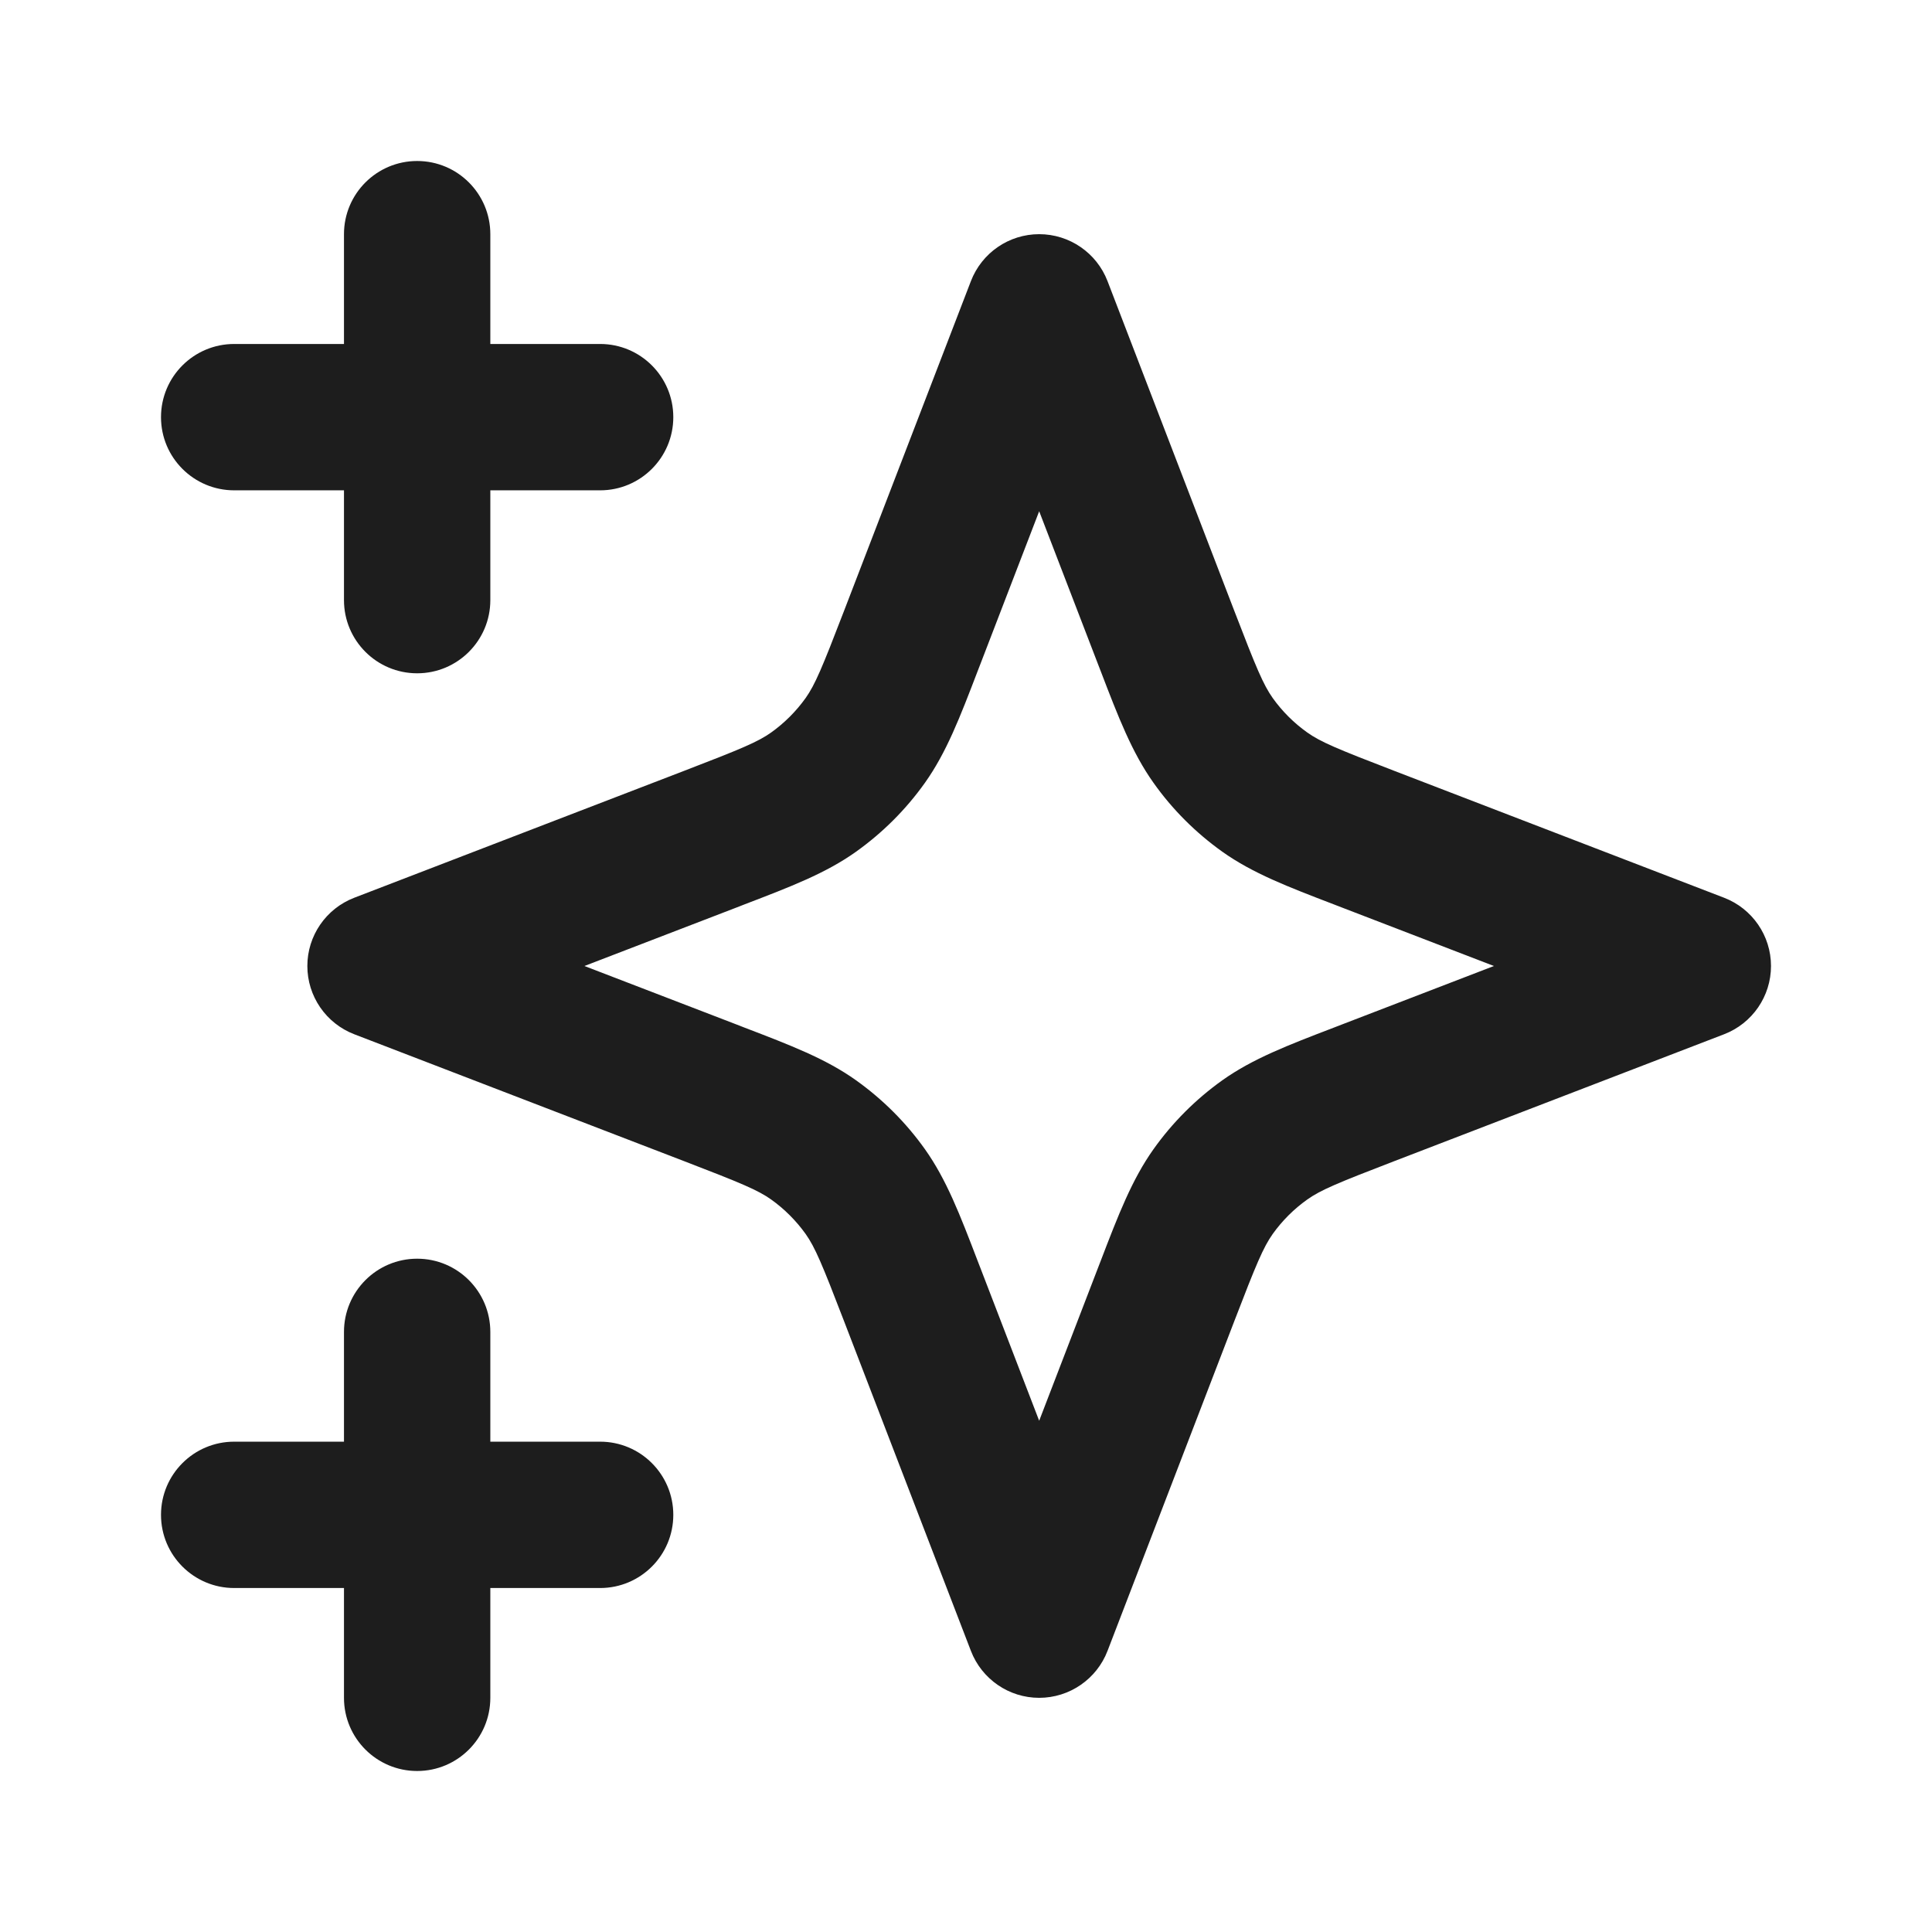
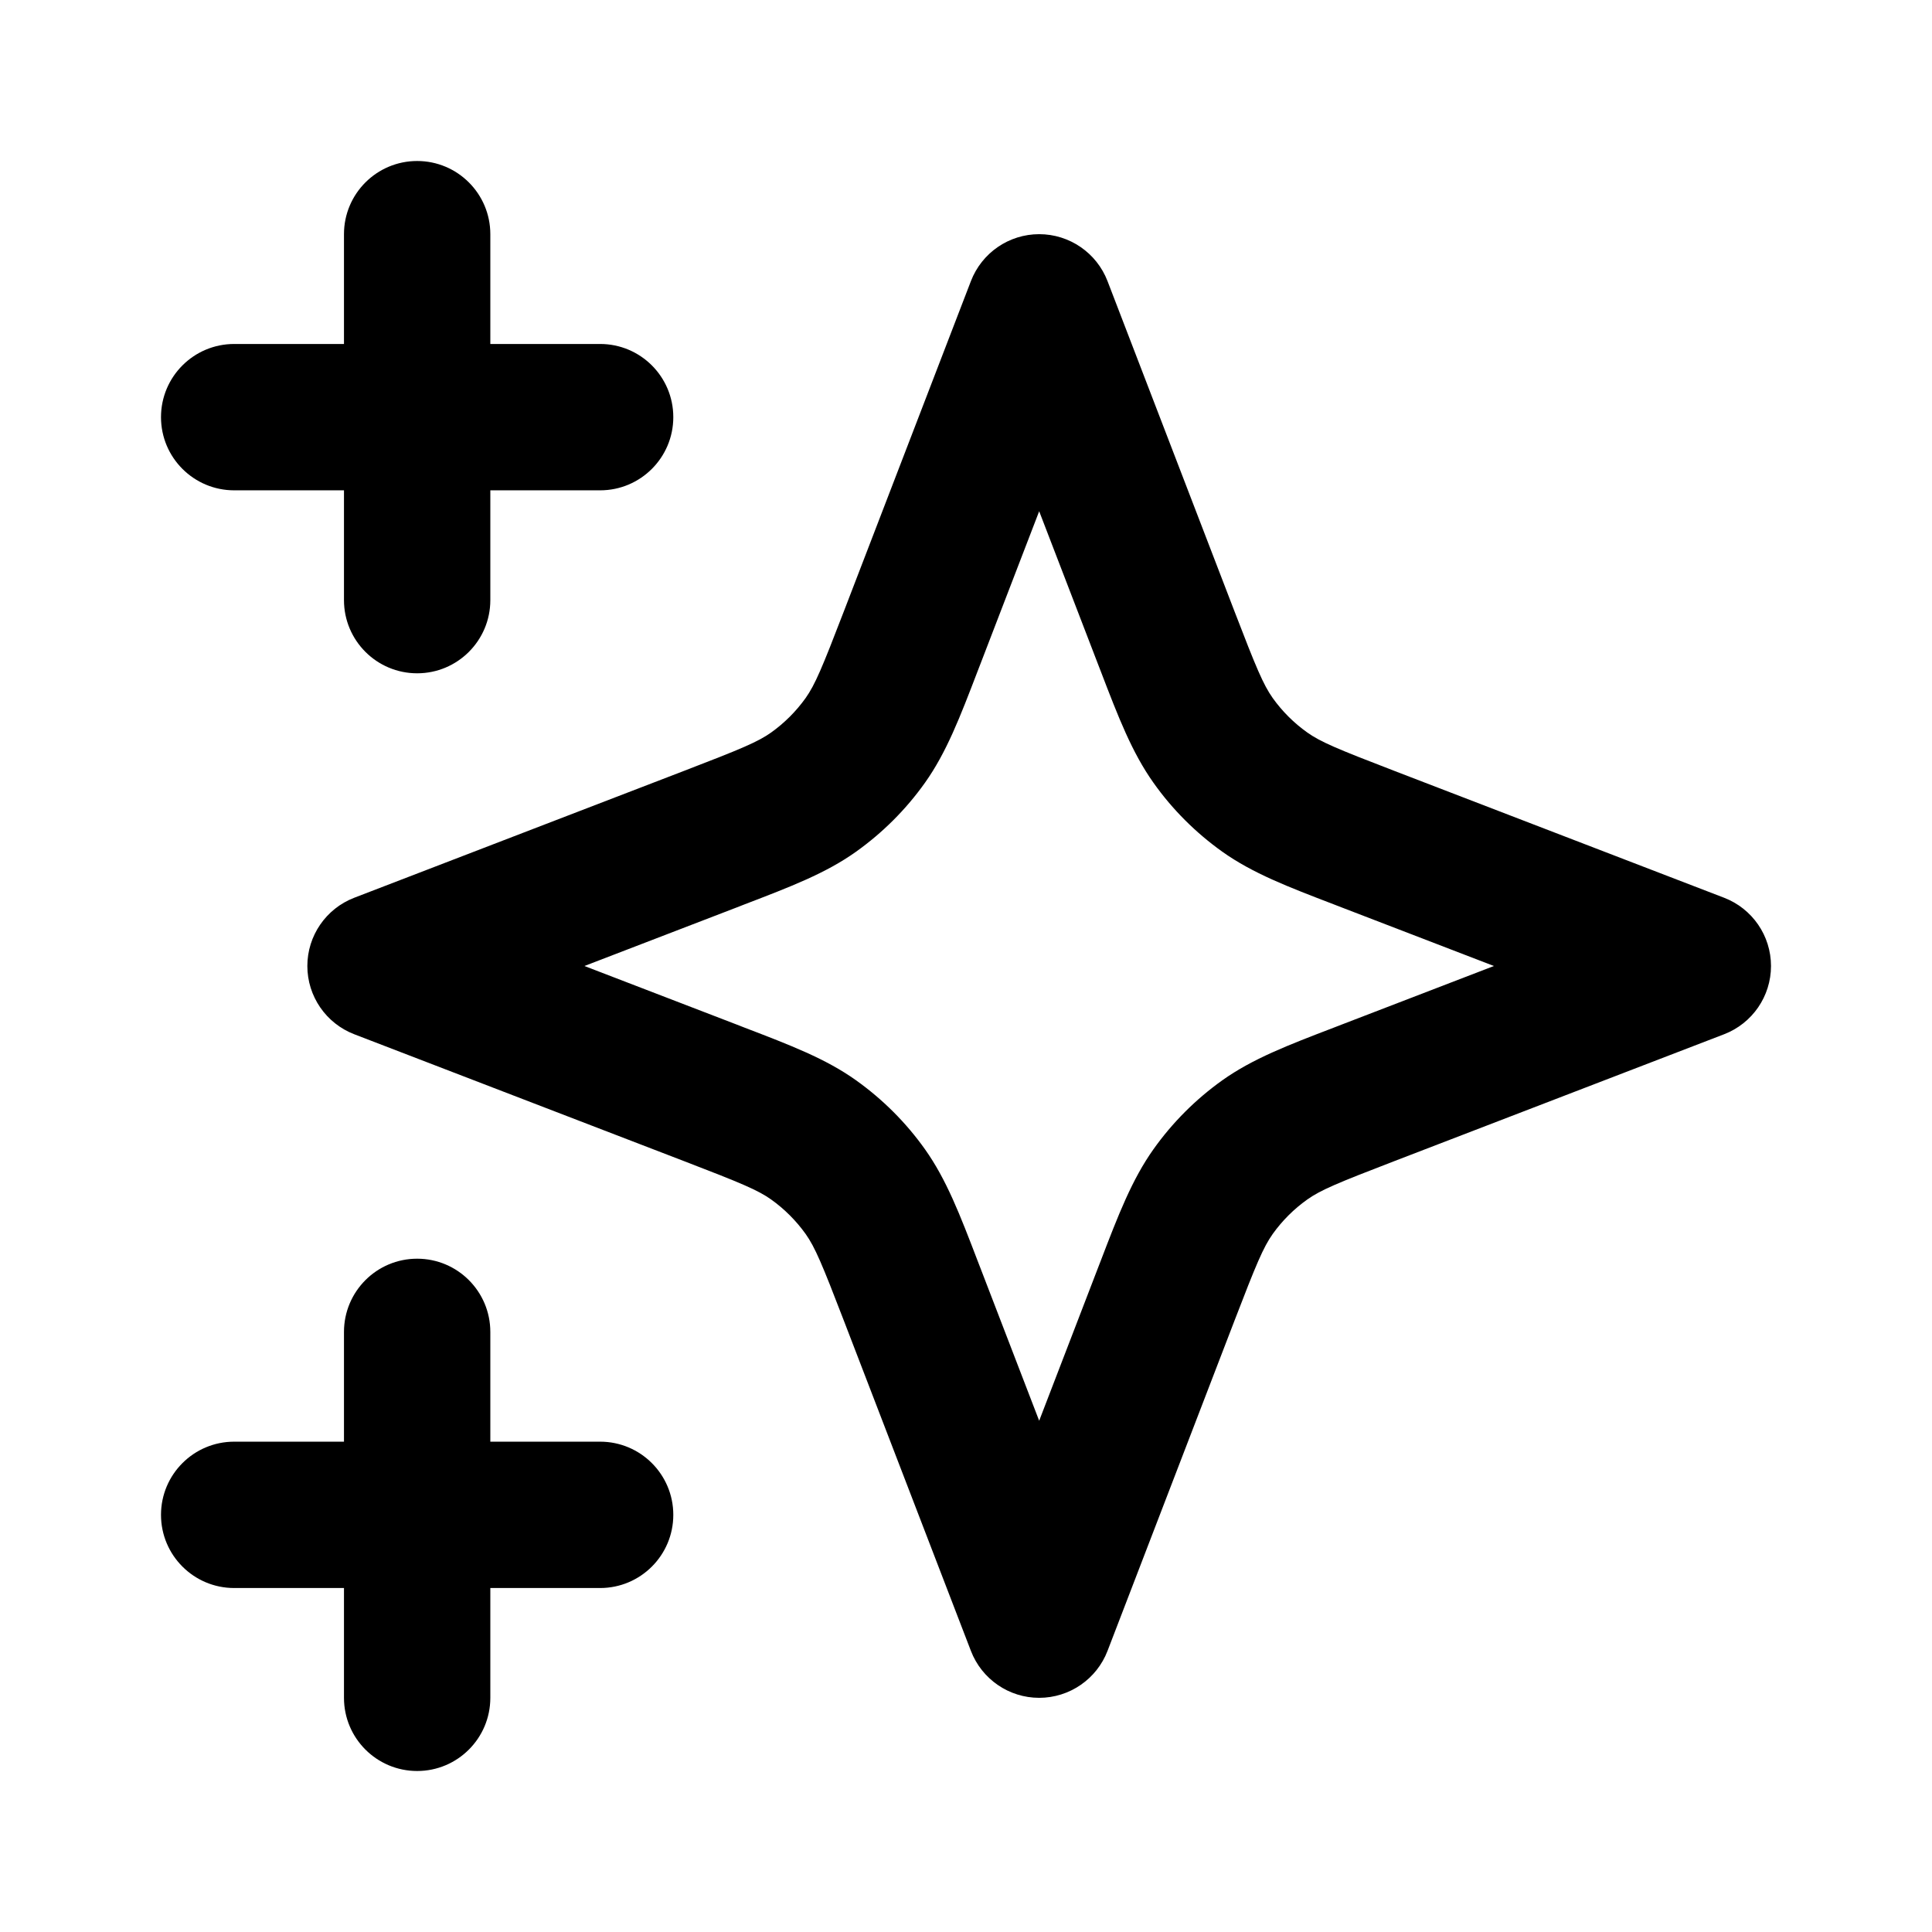
<svg xmlns="http://www.w3.org/2000/svg" width="24" height="24" viewBox="0 0 24 24" fill="none">
-   <path fill-rule="evenodd" clip-rule="evenodd" d="M5.182 2C5.684 2 6.091 2.407 6.091 2.909V4.273H7.455C7.957 4.273 8.364 4.68 8.364 5.182C8.364 5.684 7.957 6.091 7.455 6.091H6.091V7.455C6.091 7.957 5.684 8.364 5.182 8.364C4.68 8.364 4.273 7.957 4.273 7.455V6.091H2.909C2.407 6.091 2 5.684 2 5.182C2 4.68 2.407 4.273 2.909 4.273H4.273V2.909C4.273 2.407 4.68 2 5.182 2ZM12.909 2.909C13.285 2.909 13.623 3.141 13.758 3.492L15.334 7.591C15.607 8.301 15.693 8.505 15.81 8.671C15.928 8.836 16.073 8.981 16.239 9.099C16.404 9.216 16.608 9.302 17.318 9.575L21.417 11.152C21.768 11.287 22 11.624 22 12C22 12.376 21.768 12.713 21.417 12.848L17.318 14.425C16.608 14.698 16.404 14.784 16.239 14.901C16.073 15.019 15.928 15.164 15.81 15.329C15.693 15.495 15.607 15.699 15.334 16.409L13.758 20.508C13.623 20.859 13.285 21.091 12.909 21.091C12.533 21.091 12.196 20.859 12.061 20.508L10.484 16.409C10.211 15.699 10.125 15.495 10.008 15.329C9.89 15.164 9.745 15.019 9.58 14.901C9.415 14.784 9.21 14.698 8.5 14.425L4.401 12.848C4.05 12.713 3.818 12.376 3.818 12C3.818 11.624 4.05 11.287 4.401 11.152L8.5 9.575C9.21 9.302 9.415 9.216 9.58 9.099C9.745 8.981 9.89 8.836 10.008 8.671C10.125 8.505 10.211 8.301 10.484 7.591L12.061 3.492C12.196 3.141 12.533 2.909 12.909 2.909ZM12.909 6.351L12.181 8.243C12.169 8.275 12.157 8.306 12.145 8.336C11.924 8.913 11.757 9.348 11.49 9.724C11.254 10.056 10.964 10.345 10.633 10.581C10.258 10.848 9.822 11.015 9.245 11.236C9.215 11.248 9.184 11.26 9.153 11.272L7.26 12L9.153 12.728C9.184 12.74 9.215 12.752 9.245 12.764C9.822 12.985 10.258 13.152 10.633 13.419C10.964 13.655 11.254 13.944 11.49 14.276C11.757 14.652 11.924 15.087 12.145 15.664C12.157 15.694 12.169 15.725 12.181 15.757L12.909 17.649L13.637 15.757C13.649 15.725 13.661 15.694 13.673 15.664C13.894 15.087 14.062 14.652 14.329 14.276C14.564 13.945 14.854 13.655 15.185 13.419C15.561 13.152 15.996 12.985 16.573 12.764C16.603 12.752 16.634 12.74 16.666 12.728L18.558 12L16.666 11.272C16.634 11.26 16.603 11.248 16.573 11.236C15.996 11.015 15.561 10.848 15.185 10.581C14.854 10.345 14.564 10.056 14.329 9.724C14.062 9.348 13.894 8.913 13.673 8.336C13.661 8.306 13.649 8.275 13.637 8.243L12.909 6.351ZM5.182 15.636C5.684 15.636 6.091 16.043 6.091 16.546V17.909H7.455C7.957 17.909 8.364 18.316 8.364 18.818C8.364 19.32 7.957 19.727 7.455 19.727H6.091V21.091C6.091 21.593 5.684 22 5.182 22C4.68 22 4.273 21.593 4.273 21.091V19.727H2.909C2.407 19.727 2 19.32 2 18.818C2 18.316 2.407 17.909 2.909 17.909H4.273V16.546C4.273 16.043 4.68 15.636 5.182 15.636Z" fill="#1D1D1D" />
+   <path fill-rule="evenodd" clip-rule="evenodd" d="M5.182 2C5.684 2 6.091 2.407 6.091 2.909V4.273H7.455C7.957 4.273 8.364 4.68 8.364 5.182C8.364 5.684 7.957 6.091 7.455 6.091H6.091V7.455C6.091 7.957 5.684 8.364 5.182 8.364C4.68 8.364 4.273 7.957 4.273 7.455V6.091H2.909C2.407 6.091 2 5.684 2 5.182C2 4.68 2.407 4.273 2.909 4.273H4.273V2.909C4.273 2.407 4.68 2 5.182 2ZM12.909 2.909C13.285 2.909 13.623 3.141 13.758 3.492L15.334 7.591C15.607 8.301 15.693 8.505 15.81 8.671C15.928 8.836 16.073 8.981 16.239 9.099C16.404 9.216 16.608 9.302 17.318 9.575L21.417 11.152C21.768 11.287 22 11.624 22 12C22 12.376 21.768 12.713 21.417 12.848L17.318 14.425C16.608 14.698 16.404 14.784 16.239 14.901C16.073 15.019 15.928 15.164 15.81 15.329C15.693 15.495 15.607 15.699 15.334 16.409L13.758 20.508C13.623 20.859 13.285 21.091 12.909 21.091C12.533 21.091 12.196 20.859 12.061 20.508L10.484 16.409C10.211 15.699 10.125 15.495 10.008 15.329C9.89 15.164 9.745 15.019 9.58 14.901C9.415 14.784 9.21 14.698 8.5 14.425L4.401 12.848C4.05 12.713 3.818 12.376 3.818 12C3.818 11.624 4.05 11.287 4.401 11.152L8.5 9.575C9.21 9.302 9.415 9.216 9.58 9.099C9.745 8.981 9.89 8.836 10.008 8.671C10.125 8.505 10.211 8.301 10.484 7.591L12.061 3.492C12.196 3.141 12.533 2.909 12.909 2.909ZM12.909 6.351L12.181 8.243C12.169 8.275 12.157 8.306 12.145 8.336C11.924 8.913 11.757 9.348 11.49 9.724C11.254 10.056 10.964 10.345 10.633 10.581C10.258 10.848 9.822 11.015 9.245 11.236C9.215 11.248 9.184 11.26 9.153 11.272L7.26 12L9.153 12.728C9.184 12.74 9.215 12.752 9.245 12.764C9.822 12.985 10.258 13.152 10.633 13.419C10.964 13.655 11.254 13.944 11.49 14.276C11.757 14.652 11.924 15.087 12.145 15.664C12.157 15.694 12.169 15.725 12.181 15.757L12.909 17.649L13.637 15.757C13.649 15.725 13.661 15.694 13.673 15.664C13.894 15.087 14.062 14.652 14.329 14.276C14.564 13.945 14.854 13.655 15.185 13.419C15.561 13.152 15.996 12.985 16.573 12.764C16.603 12.752 16.634 12.74 16.666 12.728L18.558 12L16.666 11.272C16.634 11.26 16.603 11.248 16.573 11.236C15.996 11.015 15.561 10.848 15.185 10.581C14.854 10.345 14.564 10.056 14.329 9.724C14.062 9.348 13.894 8.913 13.673 8.336C13.661 8.306 13.649 8.275 13.637 8.243L12.909 6.351ZM5.182 15.636C5.684 15.636 6.091 16.043 6.091 16.546V17.909H7.455C7.957 17.909 8.364 18.316 8.364 18.818C8.364 19.32 7.957 19.727 7.455 19.727H6.091V21.091C6.091 21.593 5.684 22 5.182 22C4.68 22 4.273 21.593 4.273 21.091V19.727H2.909C2.407 19.727 2 19.32 2 18.818C2 18.316 2.407 17.909 2.909 17.909H4.273V16.546C4.273 16.043 4.68 15.636 5.182 15.636Z" fill="currentColor" />
</svg>
